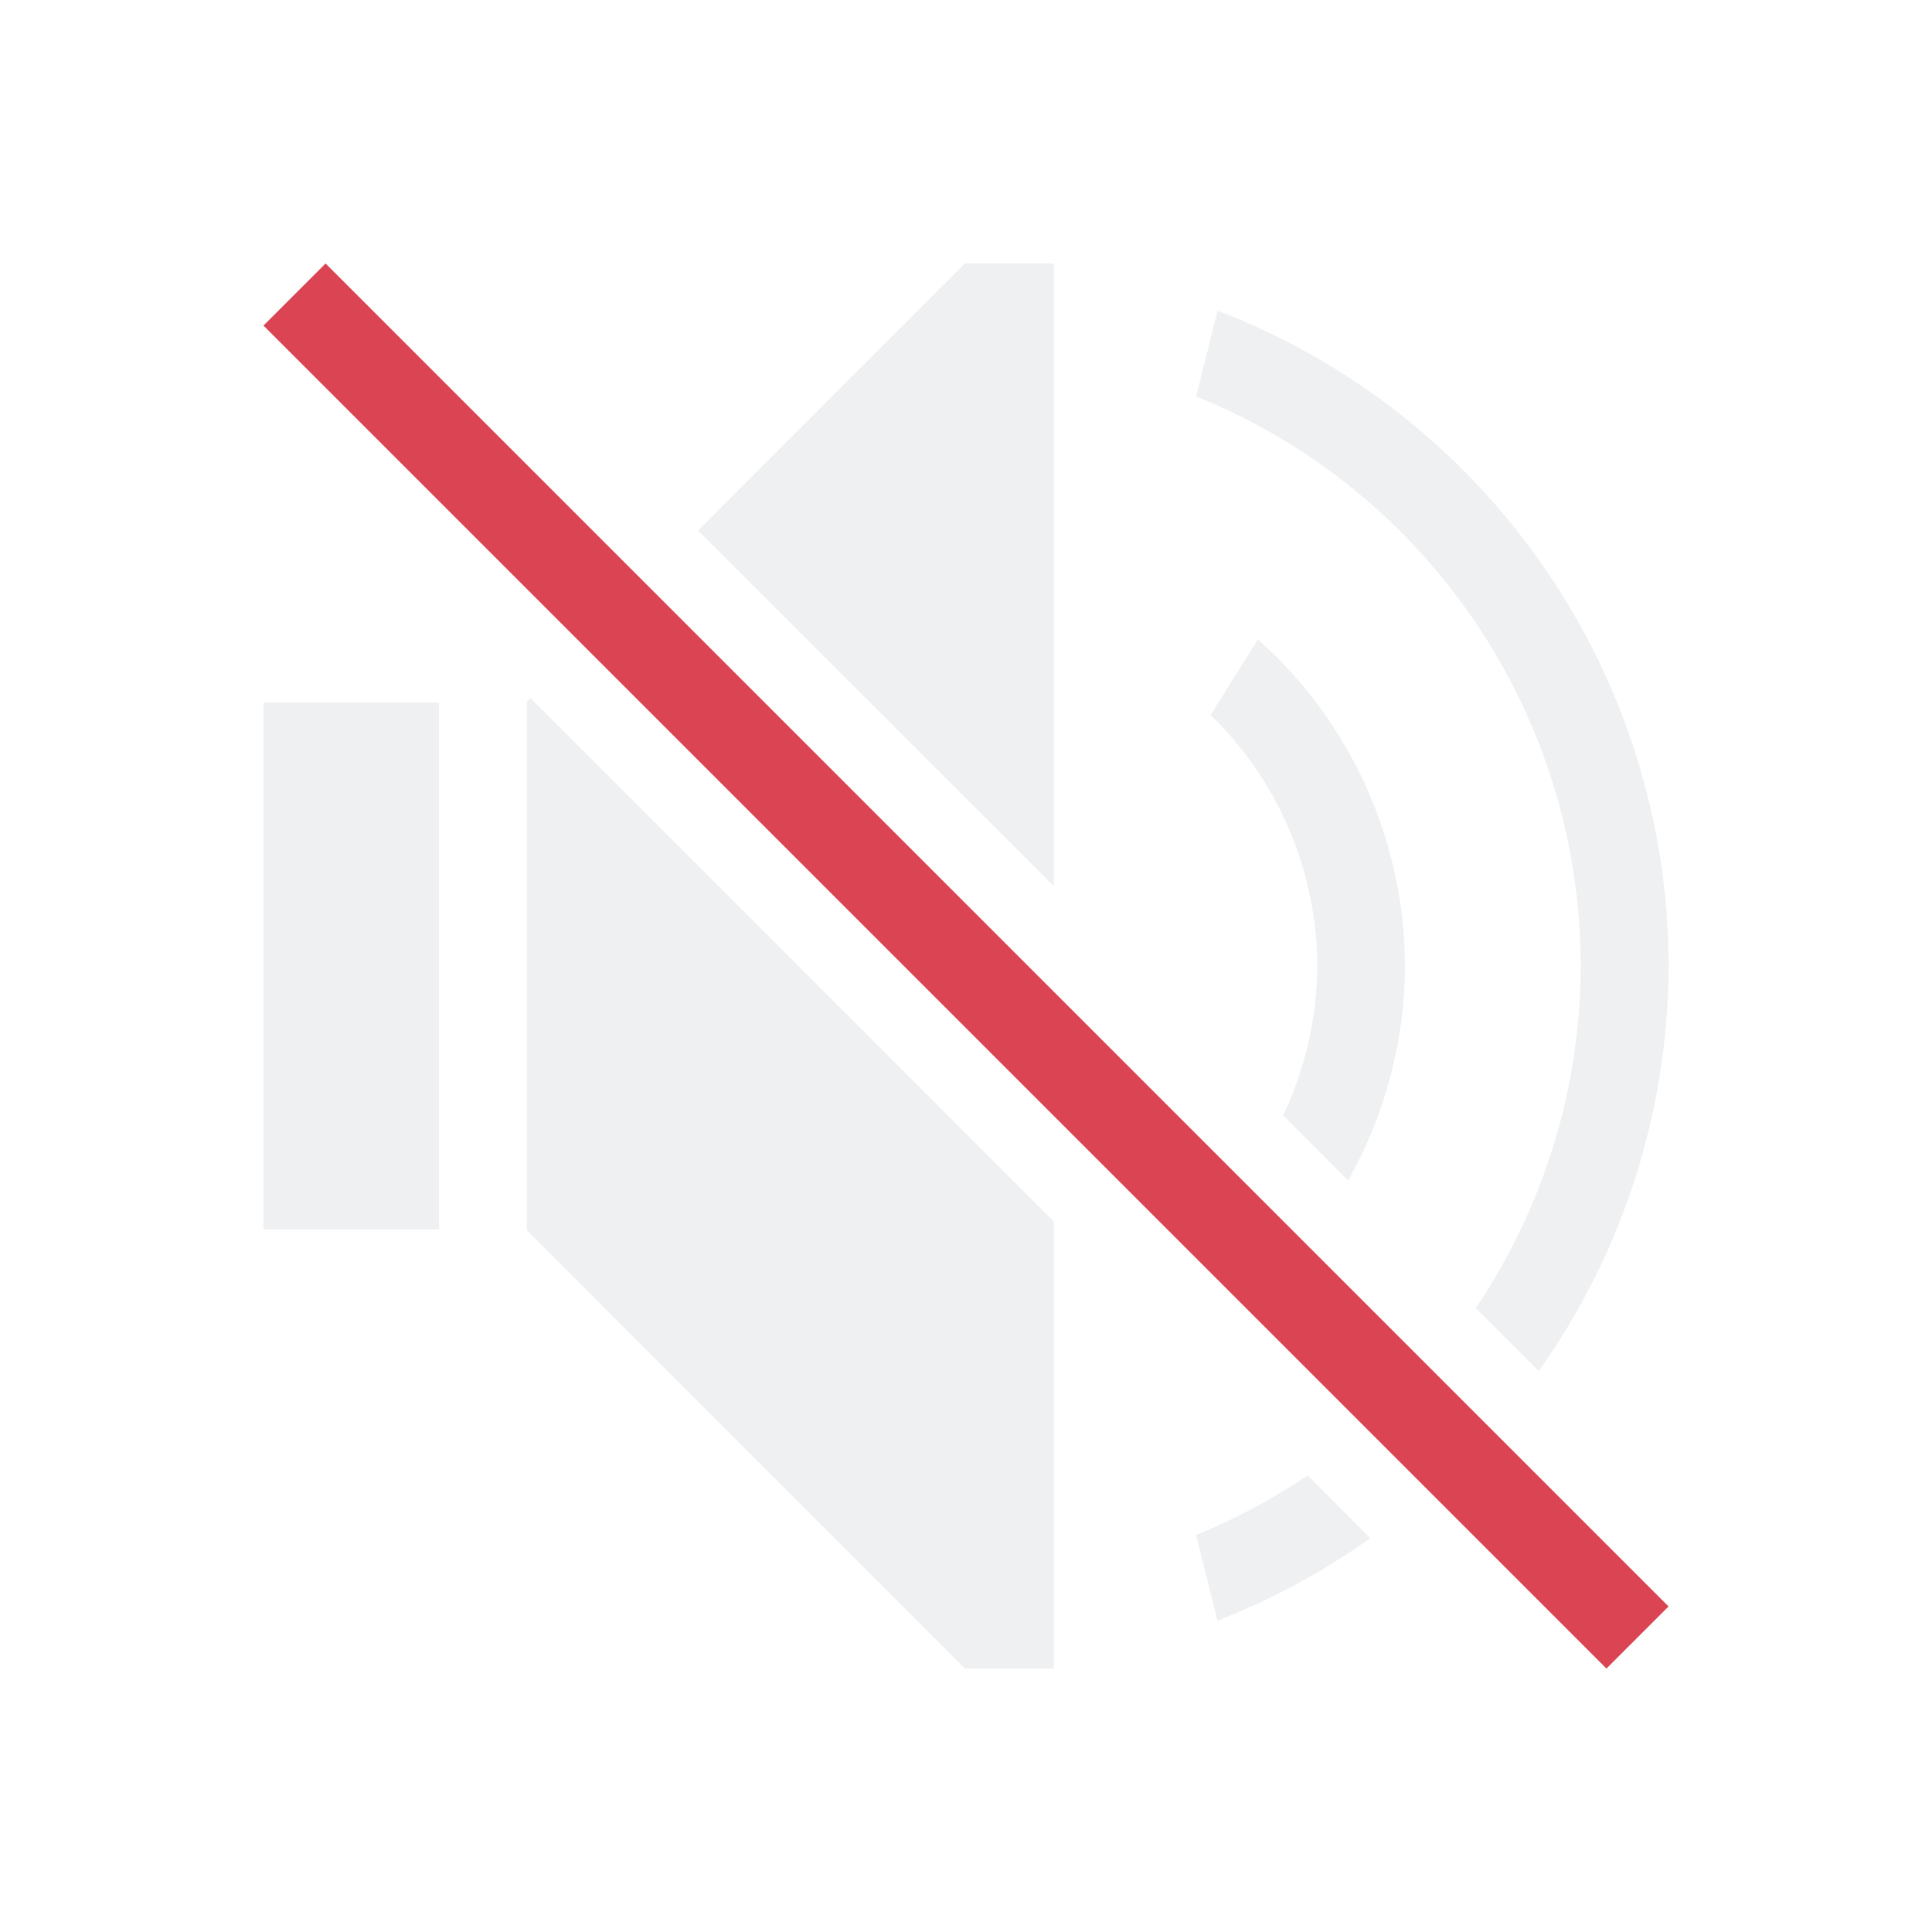
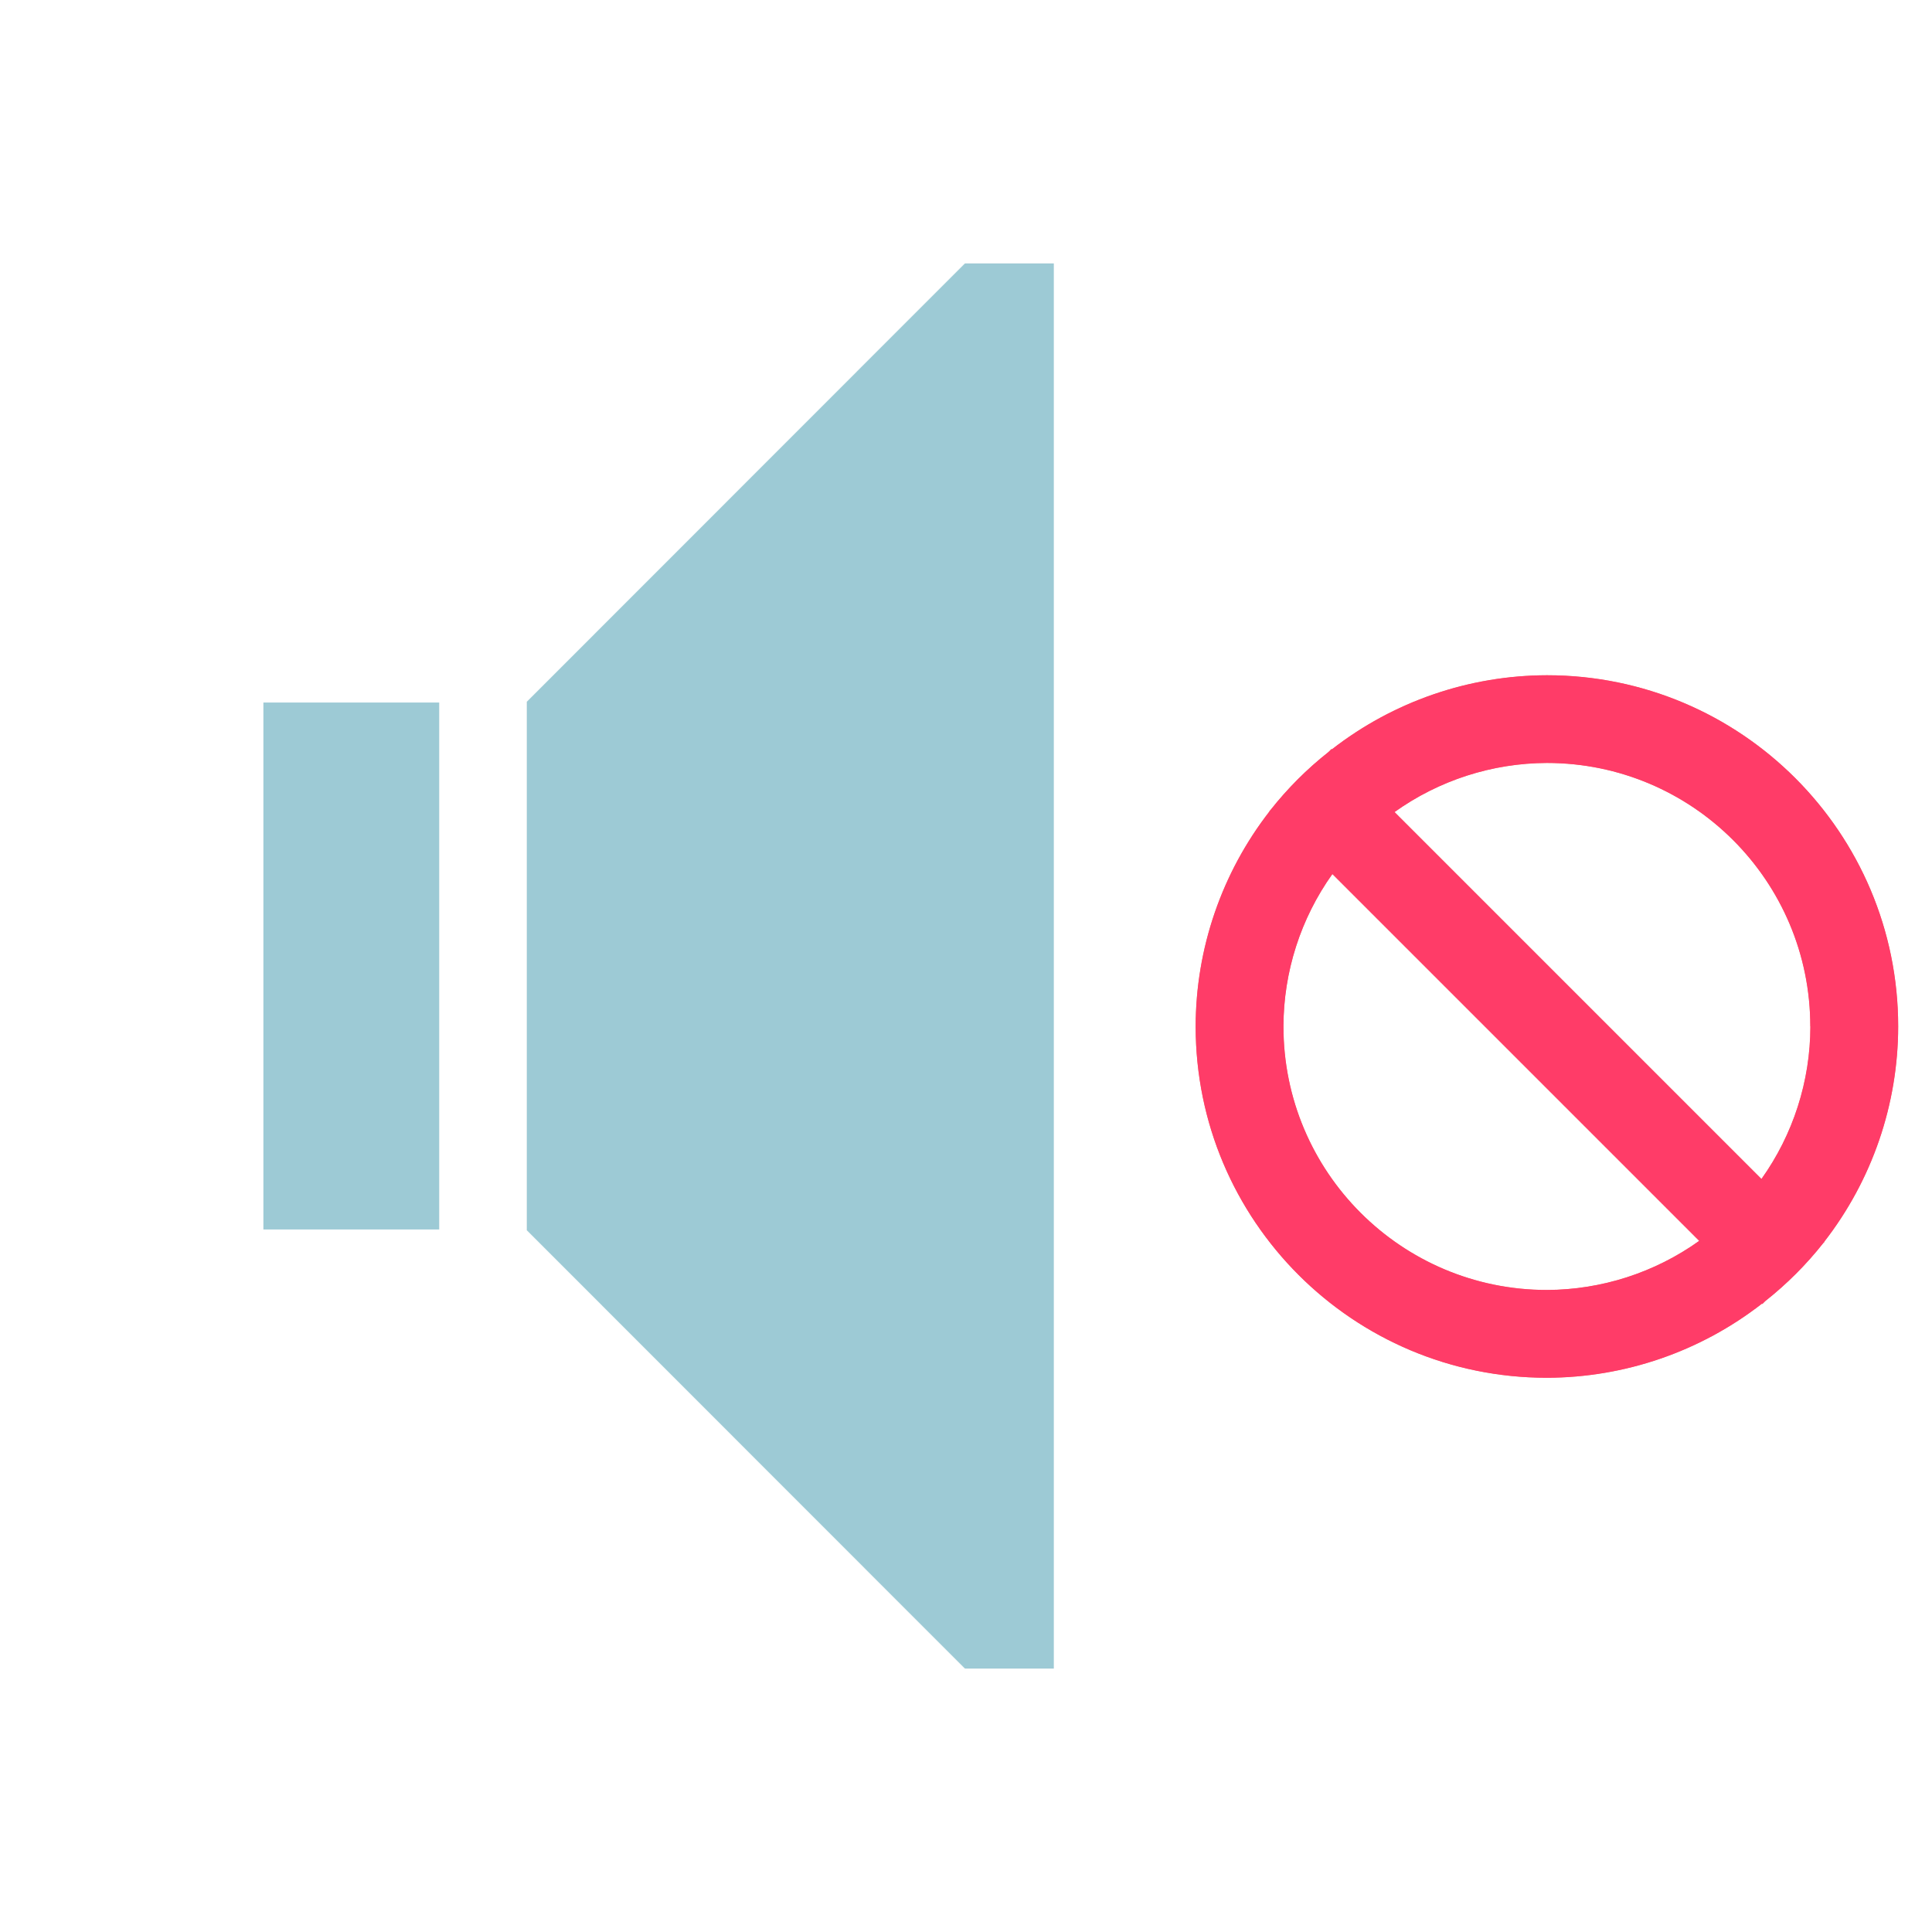
- <svg xmlns="http://www.w3.org/2000/svg" viewBox="0 0 22 22">
-   <style type="text/css" id="current-color-scheme">.ColorScheme-Text{color:#eff0f1;}.ColorScheme-NegativeText{color:#da4453;}</style>
-   <path d="m10.988 3-3.039 3.041 4.051 4.049v-6.688-.402zm2.877.537-.244.977a7 7 0 0 1 4.379 6.486 7 7 0 0 1 -1.195 3.895l.717.717a8 8 0 0 0 1.479-4.611 8 8 0 0 0 -5.135-7.463zm.459 3.744-.539.861a4 4 0 0 1 1.215 2.857 4 4 0 0 1 -.389 1.701l.74.742a5 5 0 0 0 .648-2.443 5 5 0 0 0 -1.676-3.719zm-8.283.668-.041.041v.01 1 4 1 .01l4.988 4.99h1.012v-.402-4.688zm-3.041.051v1 4 1h2v-1-4-1zm11.891 8.801a7 7 0 0 1 -1.271.678l.244.975a8 8 0 0 0 1.74-.939z" style="fill:currentColor;fill-opacity:1;stroke:none" class="ColorScheme-Text" />
-   <path d="m-.5 4.743 1-0v21.627h-1z" style="fill:currentColor;fill-opacity:1;stroke:none" class="ColorScheme-NegativeText" transform="matrix(.7071068 -.7071068 .7071068 .7071068 0 0)" />
+ <svg xmlns="http://www.w3.org/2000/svg" viewBox="0 0 22 22" version="1.1" id="svg6">
+   <defs id="defs3051">
+     <style type="text/css" id="current-color-scheme">
+       .ColorScheme-Text {
+         color:#eff0f1;
+       }
+       </style>
+     <filter style="color-interpolation-filters:sRGB;" id="filter1056" x="0" y="0" width="1" height="1">
+       <feComposite in2="SourceGraphic" operator="arithmetic" k1="1.933" k2="1" result="composite1" id="feComposite1042" />
+       <feColorMatrix in="composite1" values="1" type="saturate" result="colormatrix1" id="feColorMatrix1044" />
+       <feFlood flood-opacity="0.722" flood-color="rgb(37,94,111)" result="flood1" id="feFlood1046" />
+       <feBlend in="flood1" in2="colormatrix1" mode="multiply" result="blend1" id="feBlend1048" />
+       <feBlend in2="blend1" mode="screen" result="blend2" id="feBlend1050" />
+       <feColorMatrix in="blend2" values="1" type="saturate" result="colormatrix2" id="feColorMatrix1052" />
+       <feComposite in="colormatrix2" in2="SourceGraphic" operator="in" k2="1" result="composite2" id="feComposite1054" />
+     </filter>
+     <filter style="color-interpolation-filters:sRGB;" id="filter376" x="0" y="0" width="1" height="1">
+       <feColorMatrix values="2.237 0 0 0.213 -0.619 0 2.237 0 0.213 -0.619 0 0 2.237 0.213 -0.619 0 0 0 1 0" id="feColorMatrix374" result="fbSourceGraphic" />
+       <feColorMatrix result="fbSourceGraphicAlpha" in="fbSourceGraphic" values="0 0 0 -1 0 0 0 0 -1 0 0 0 0 -1 0 0 0 0 1 0" id="feColorMatrix564" />
+       <feColorMatrix id="feColorMatrix566" type="hueRotate" values="358" result="color1" in="fbSourceGraphic" />
+       <feColorMatrix id="feColorMatrix568" type="saturate" values="0.6" result="fbSourceGraphic" />
+       <feColorMatrix result="fbSourceGraphicAlpha" in="fbSourceGraphic" values="0 0 0 -1 0 0 0 0 -1 0 0 0 0 -1 0 0 0 0 1 0" id="feColorMatrix1855" />
+       <feColorMatrix id="feColorMatrix1857" values="1.831 0 0 0.17 -0.416 0 1.831 0 0.17 -0.416 0 0 1.831 0.17 -0.416 0 0 0 1 0" in="fbSourceGraphic" />
+     </filter>
+   </defs>
+   <path style="fill:currentColor;fill-opacity:1;stroke:none;filter:url(#filter1056)" d="M 10.988,3 6,7.99 V 8 v 1 4 1 0.01 L 10.988,19 H 12 V 18.598 3.402 3 Z M 3,8 v 1 4 1 H 5 V 13 9 8 Z" id="path4226" class="ColorScheme-Text" />
+   <path class="ColorScheme-NegativeText" d="m 21.615,11.689 a 4,4 0 0 0 -4,-4 4,4 0 0 0 -2.449,0.844 l -0.004,-0.004 -0.033,0.033 a 4,4 0 0 0 -0.662,0.662 l -0.012,0.012 0.002,0.002 a 4,4 0 0 0 -0.842,2.451 4,4 0 0 0 4,4 4,4 0 0 0 2.449,-0.844 l 0.004,0.004 0.033,-0.033 a 4,4 0 0 0 0.662,-0.662 l 0.012,-0.012 -0.002,-0.002 a 4,4 0 0 0 0.842,-2.451 z m -1,0 a 3,3 0 0 1 -0.557,1.736 L 15.88,9.247 a 3,3 0 0 1 1.734,-0.559 3,3 0 0 1 3,3 z m -1.266,2.441 a 3,3 0 0 1 -1.734,0.559 3,3 0 0 1 -3,-3 3,3 0 0 1 0.557,-1.736 z" fill="currentColor" id="path3" style="color:#da4453;filter:url(#filter376)" />
</svg>
